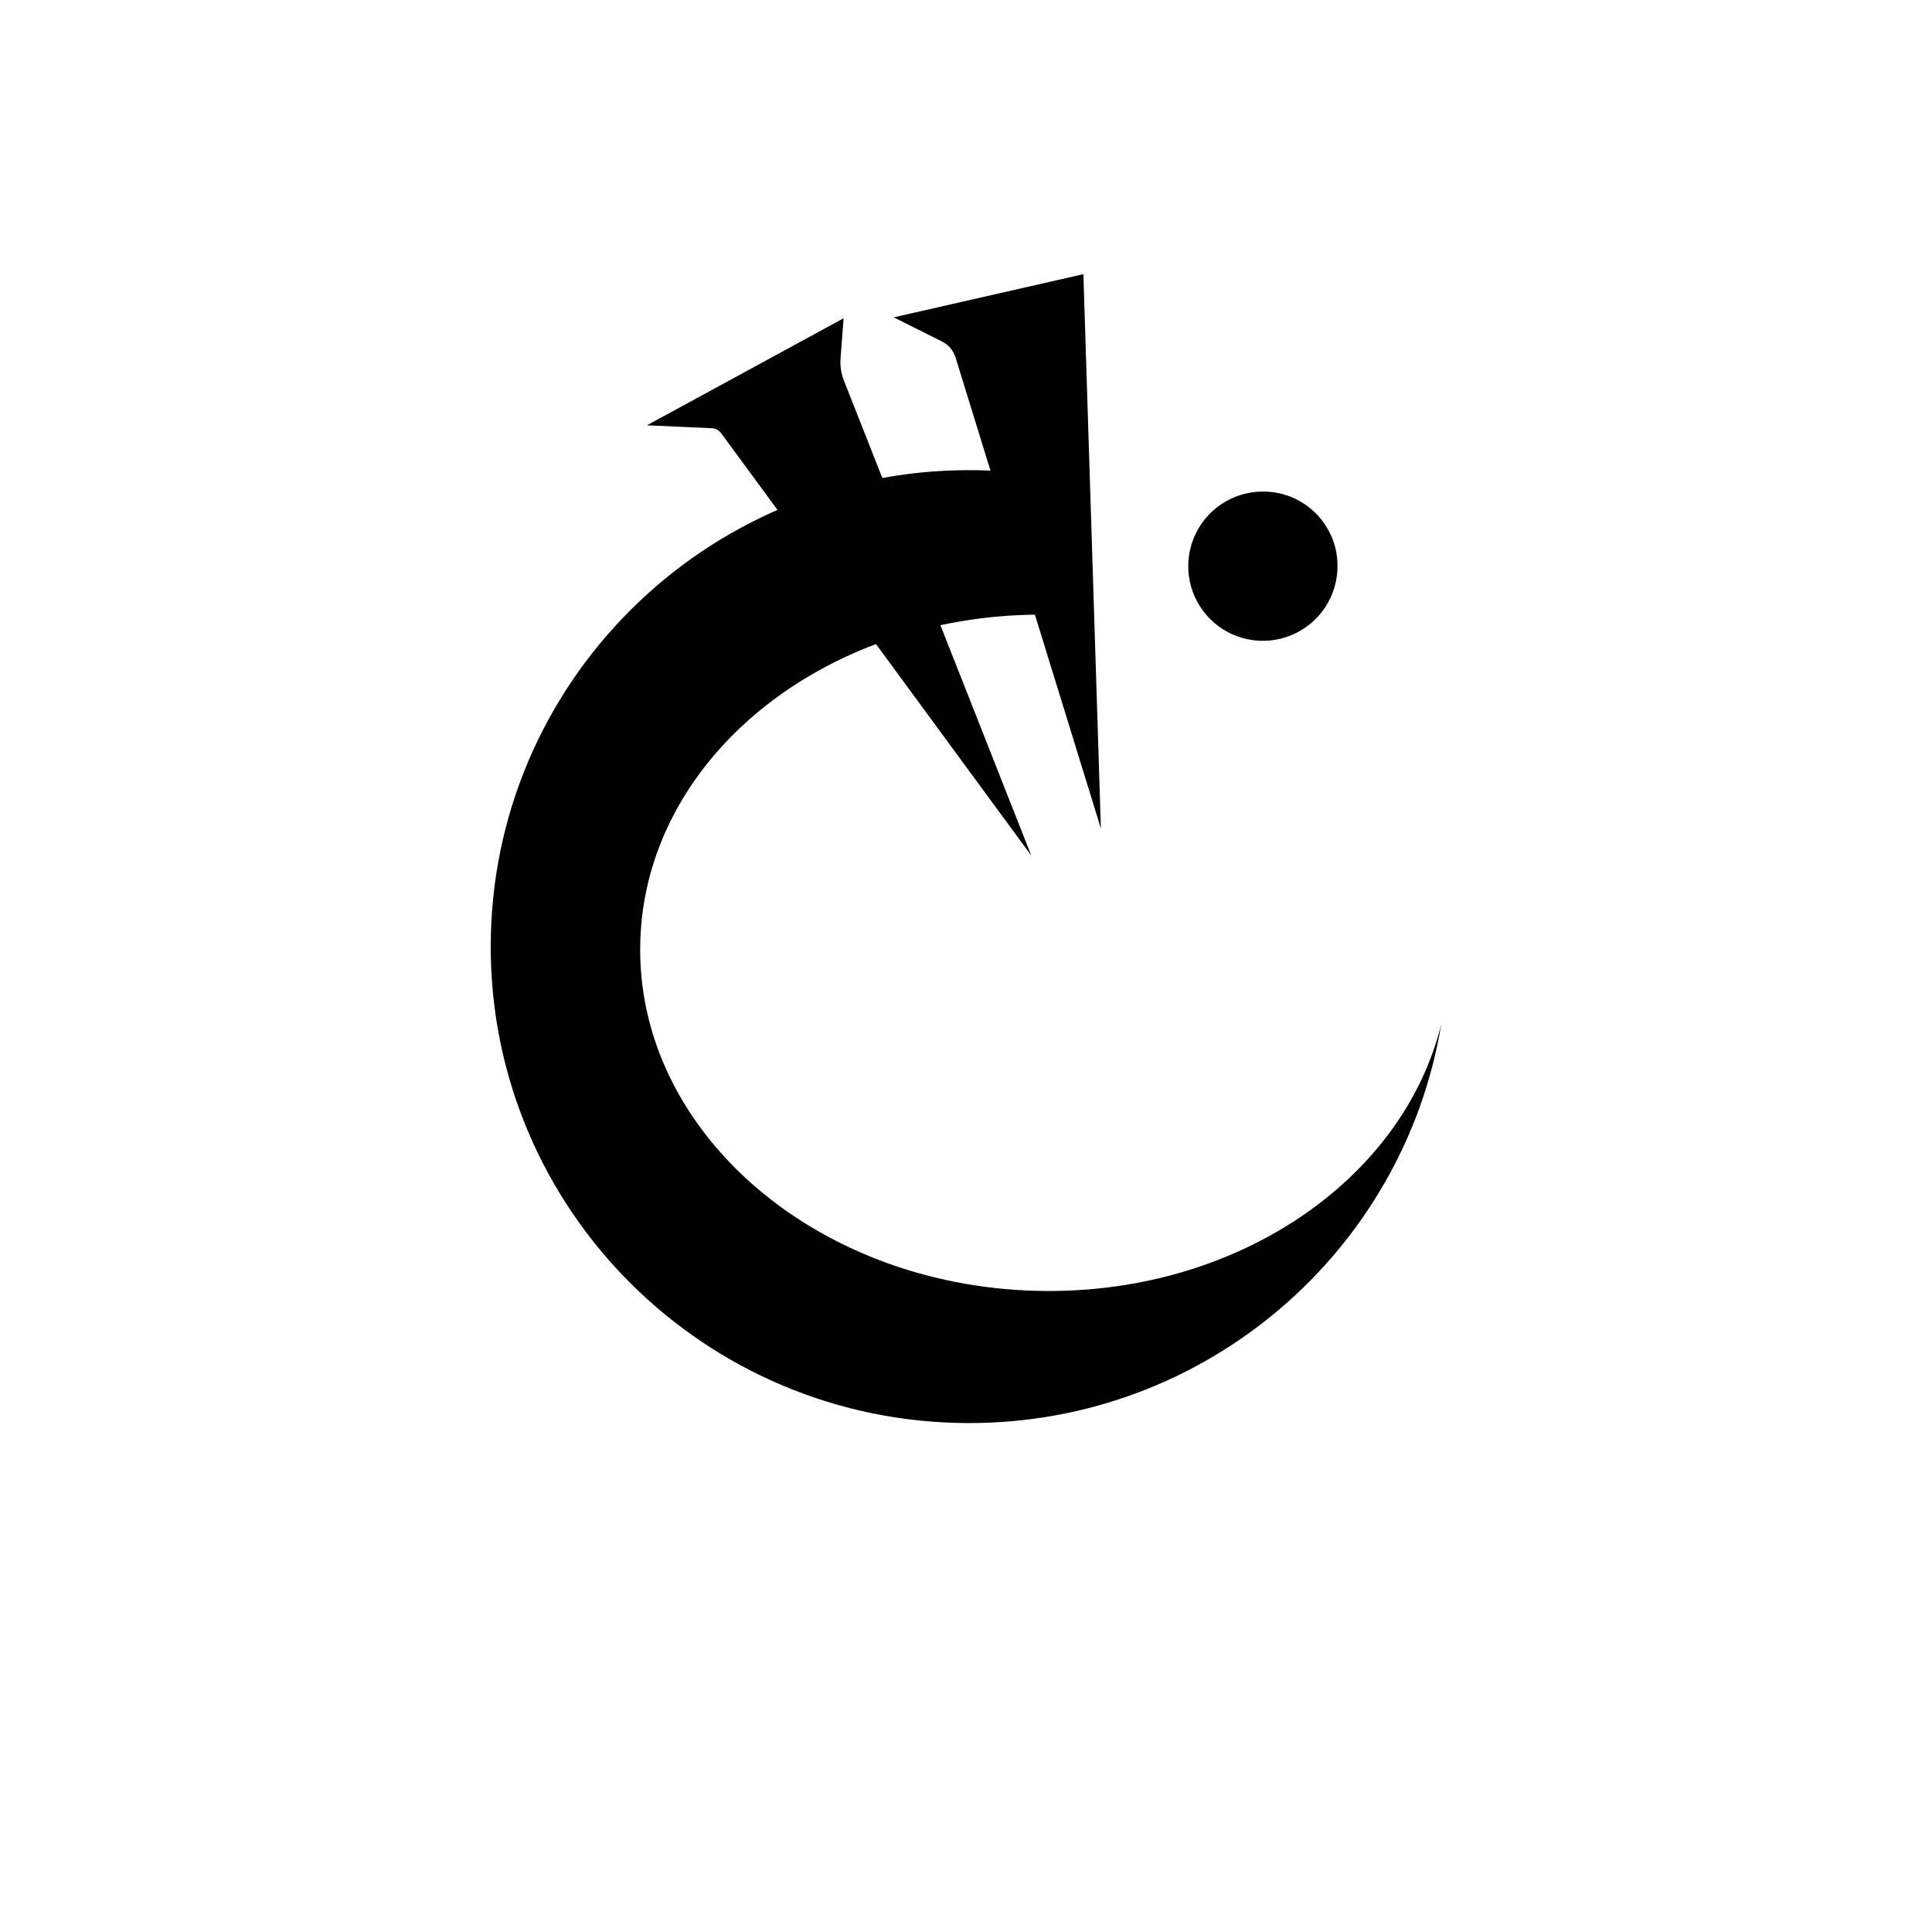
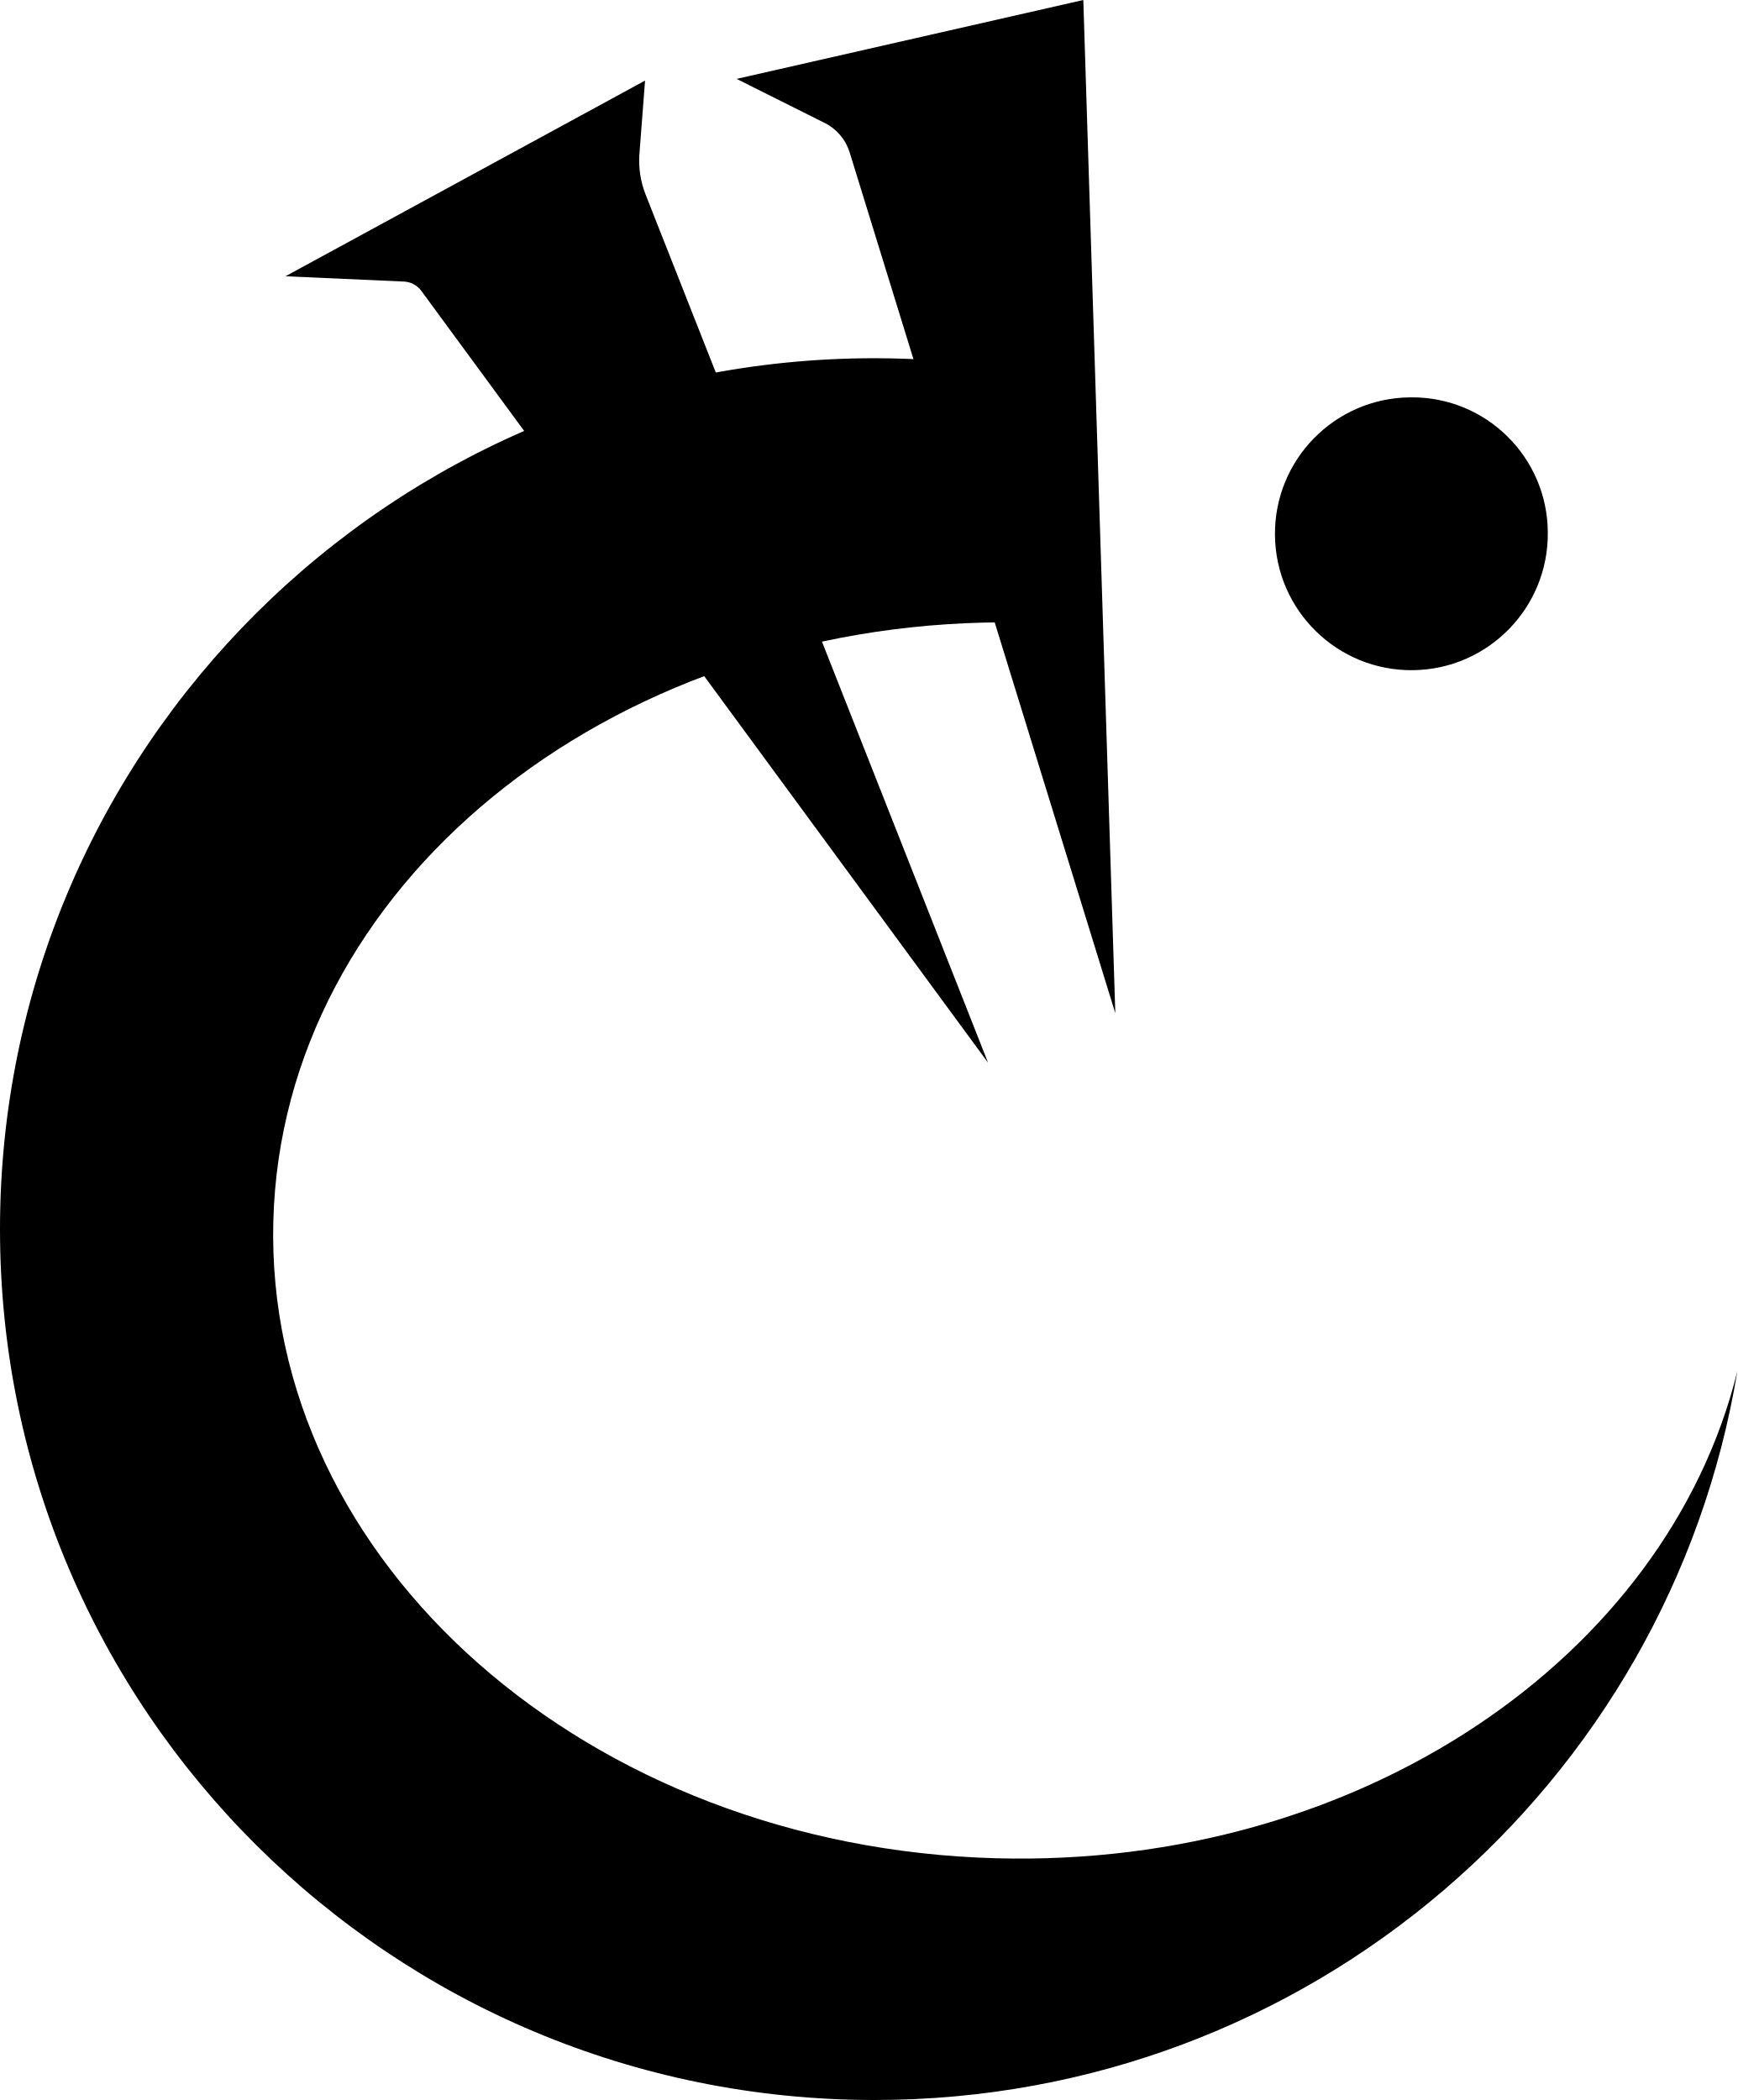
- <svg xmlns="http://www.w3.org/2000/svg" viewBox="0 0 1000 1000">
-   <path d="M560.76,141.91l-98.17,22.34,25,12.51a13.81,13.81,0,0,1,7,8.28l75.23,243.78Z" />
-   <path d="M692.29,292.64a38.63,38.63,0,1,1-38.63-38.21A38.42,38.42,0,0,1,692.29,292.64Z" />
-   <path d="M533.8,442.86l-97-245.9a26,26,0,0,1-1.73-11.51l1.59-20.72L334.84,220.14l33.54,1.5a6.46,6.46,0,0,1,4.92,2.63Z" />
-   <path d="M536.22,668.13c-115.67-3.05-207.37-83.86-204.82-180.5,2.49-94.52,94.24-169.12,206.49-169.49V246a250.54,250.54,0,0,0-36.22-2.65C364.9,243.33,254,353.75,254,490S364.9,736.58,501.66,736.58c123,0,225-89.34,244.31-206.41C726,611.25,639,670.84,536.22,668.13Z" />
+ <svg xmlns="http://www.w3.org/2000/svg" id="Layer_1" viewBox="0 0 491.97 594.67">
+   <path d="M306.76,0l-98.17,22.34,25,12.51c3.36,1.69,5.89,4.68,7,8.28l75.23,243.78L306.76,0Z" />
+   <path d="M438.29,150.73c.23,21.33-16.87,38.82-38.21,39.05s-38.82-16.87-39.05-38.21c-.23-21.33,16.87-38.82,38.21-39.05.14,0,.28,0,.42,0,21.22-.12,38.51,16.99,38.63,38.21h0Z" />
+   <path d="M279.8,300.95L182.8,55.05c-1.44-3.66-2.03-7.59-1.73-11.51l1.59-20.72-101.82,55.41,33.54,1.5c1.95.09,3.76,1.05,4.92,2.63l160.5,218.59Z" />
+   <path d="M282.22,526.22c-115.67-3.05-207.37-83.86-204.82-180.5,2.49-94.52,94.24-169.12,206.49-169.49v-72.14c-11.99-1.76-24.1-2.64-36.22-2.65C110.9,101.42,0,211.84,0,348.09s110.9,246.58,247.66,246.58c123,0,225-89.34,244.31-206.41-19.97,81.08-106.97,140.67-209.75,137.96Z" />
</svg>
